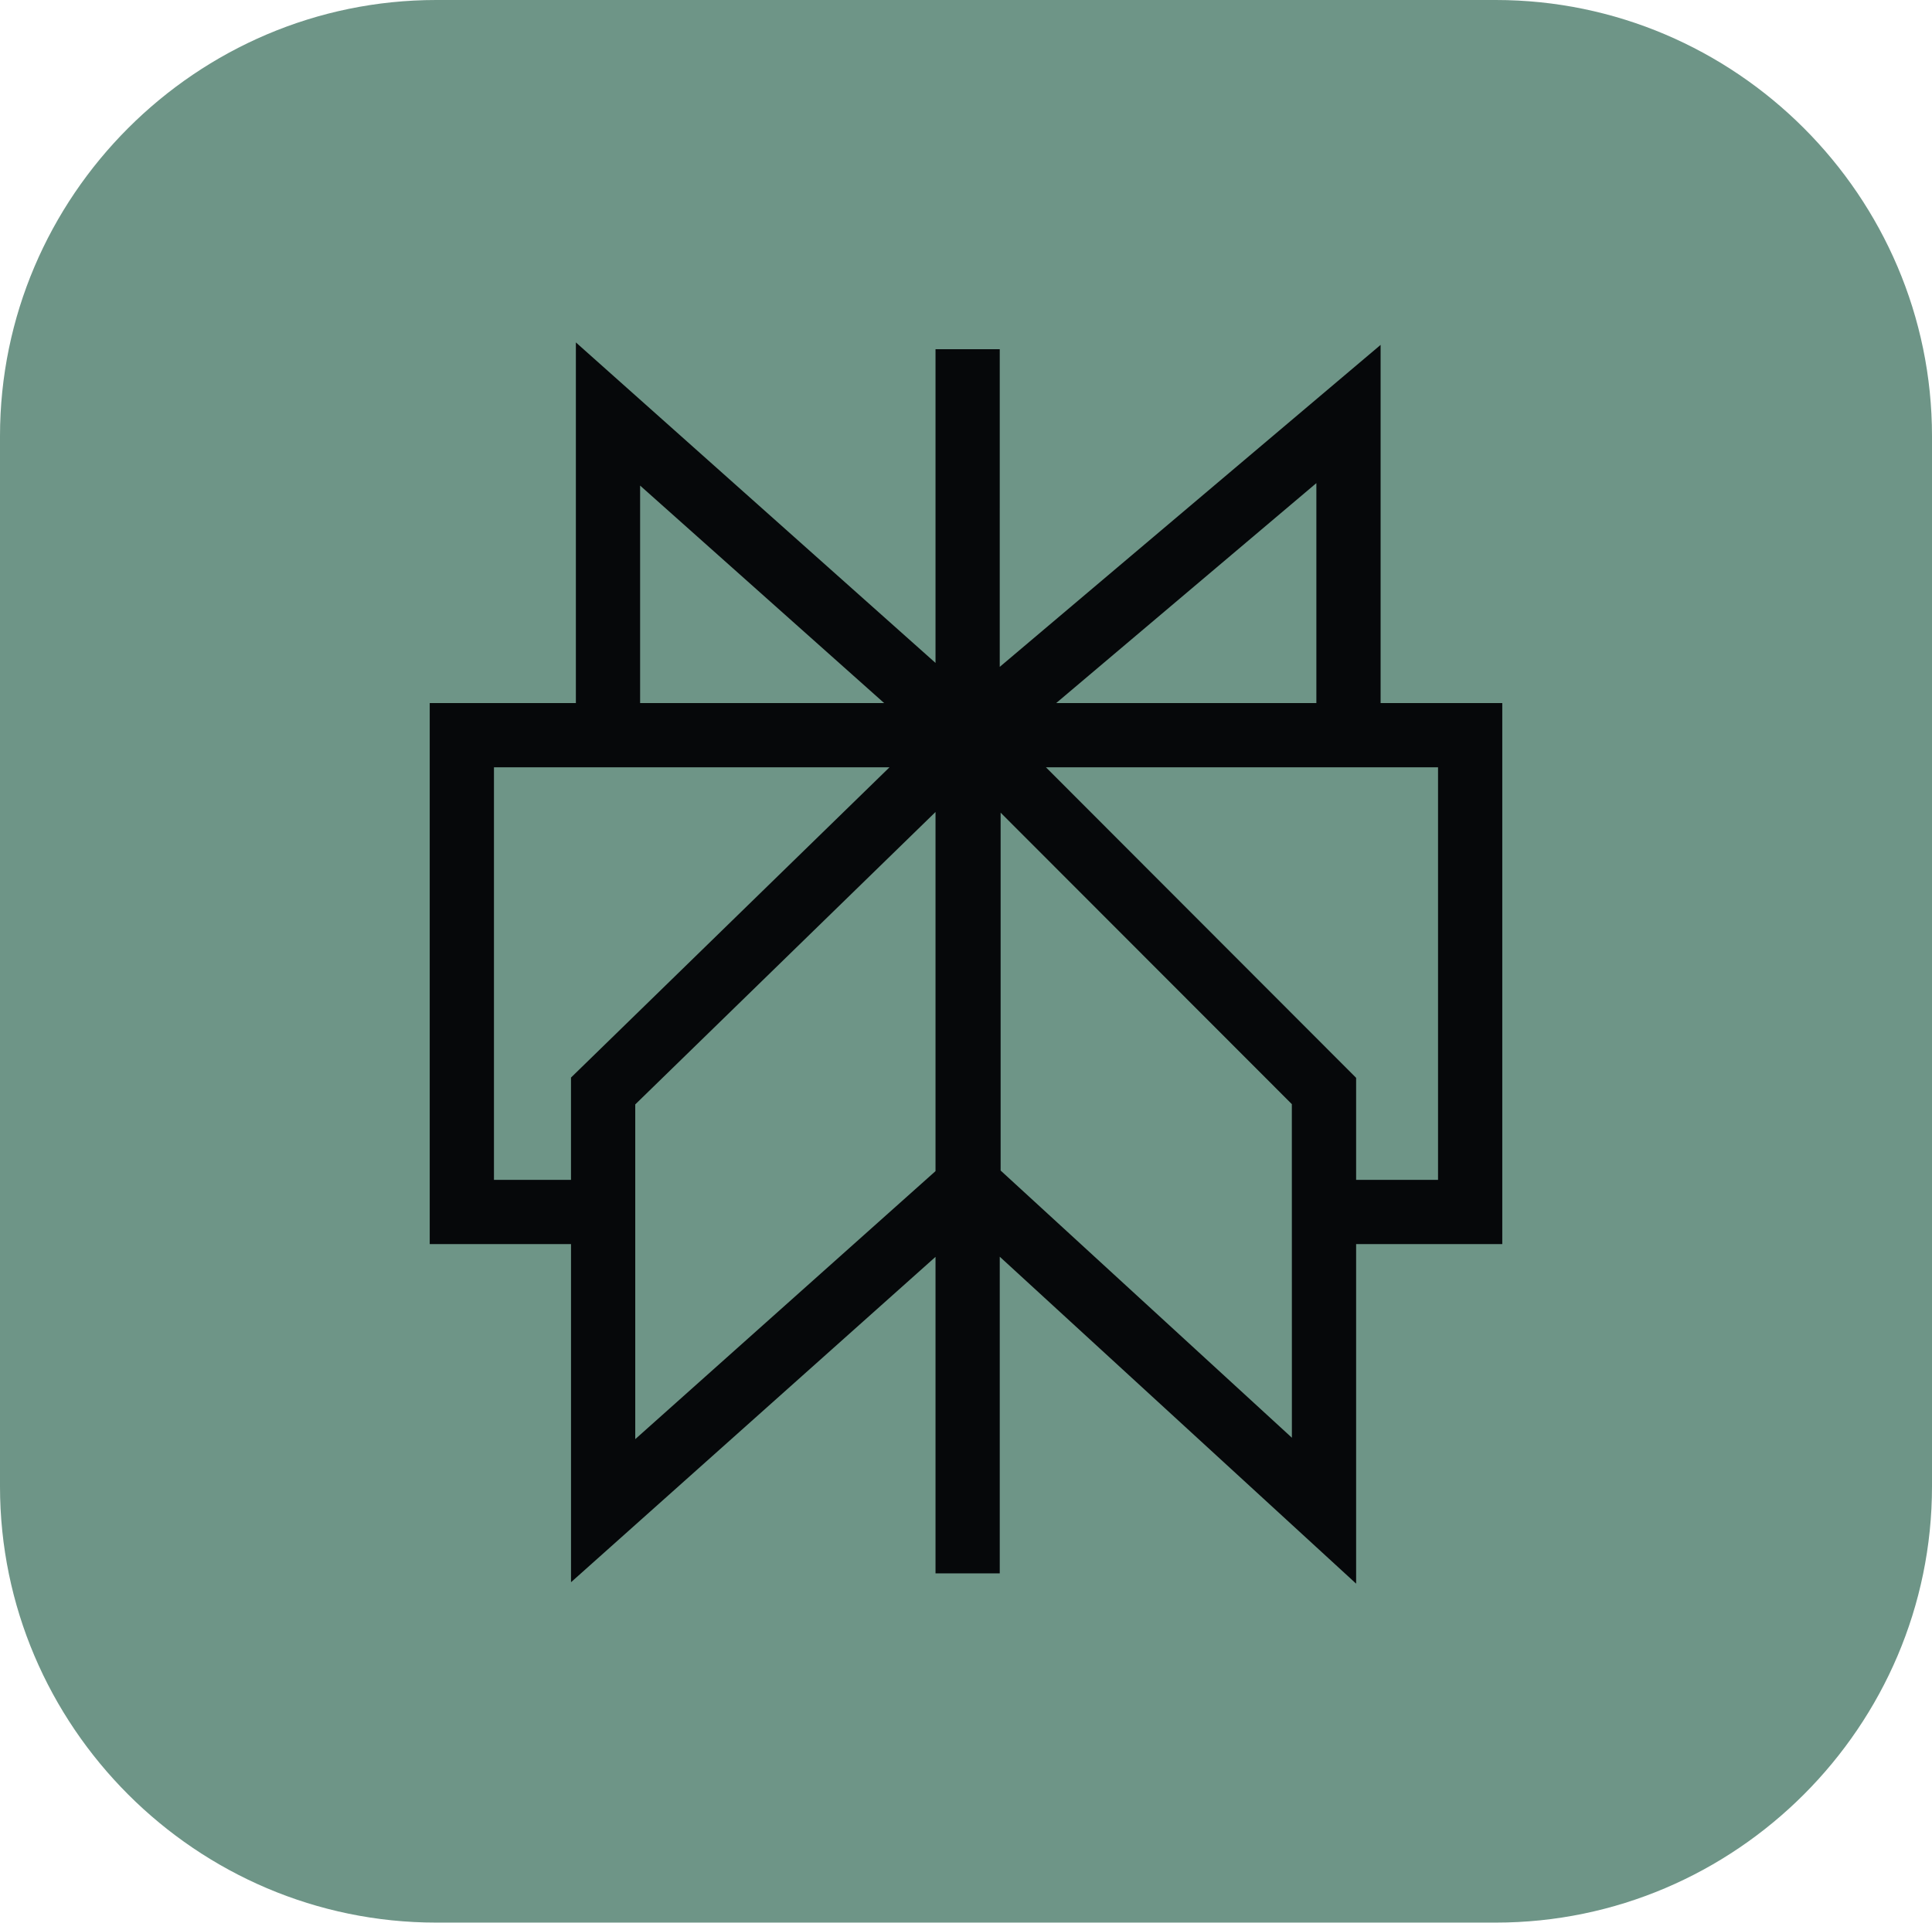
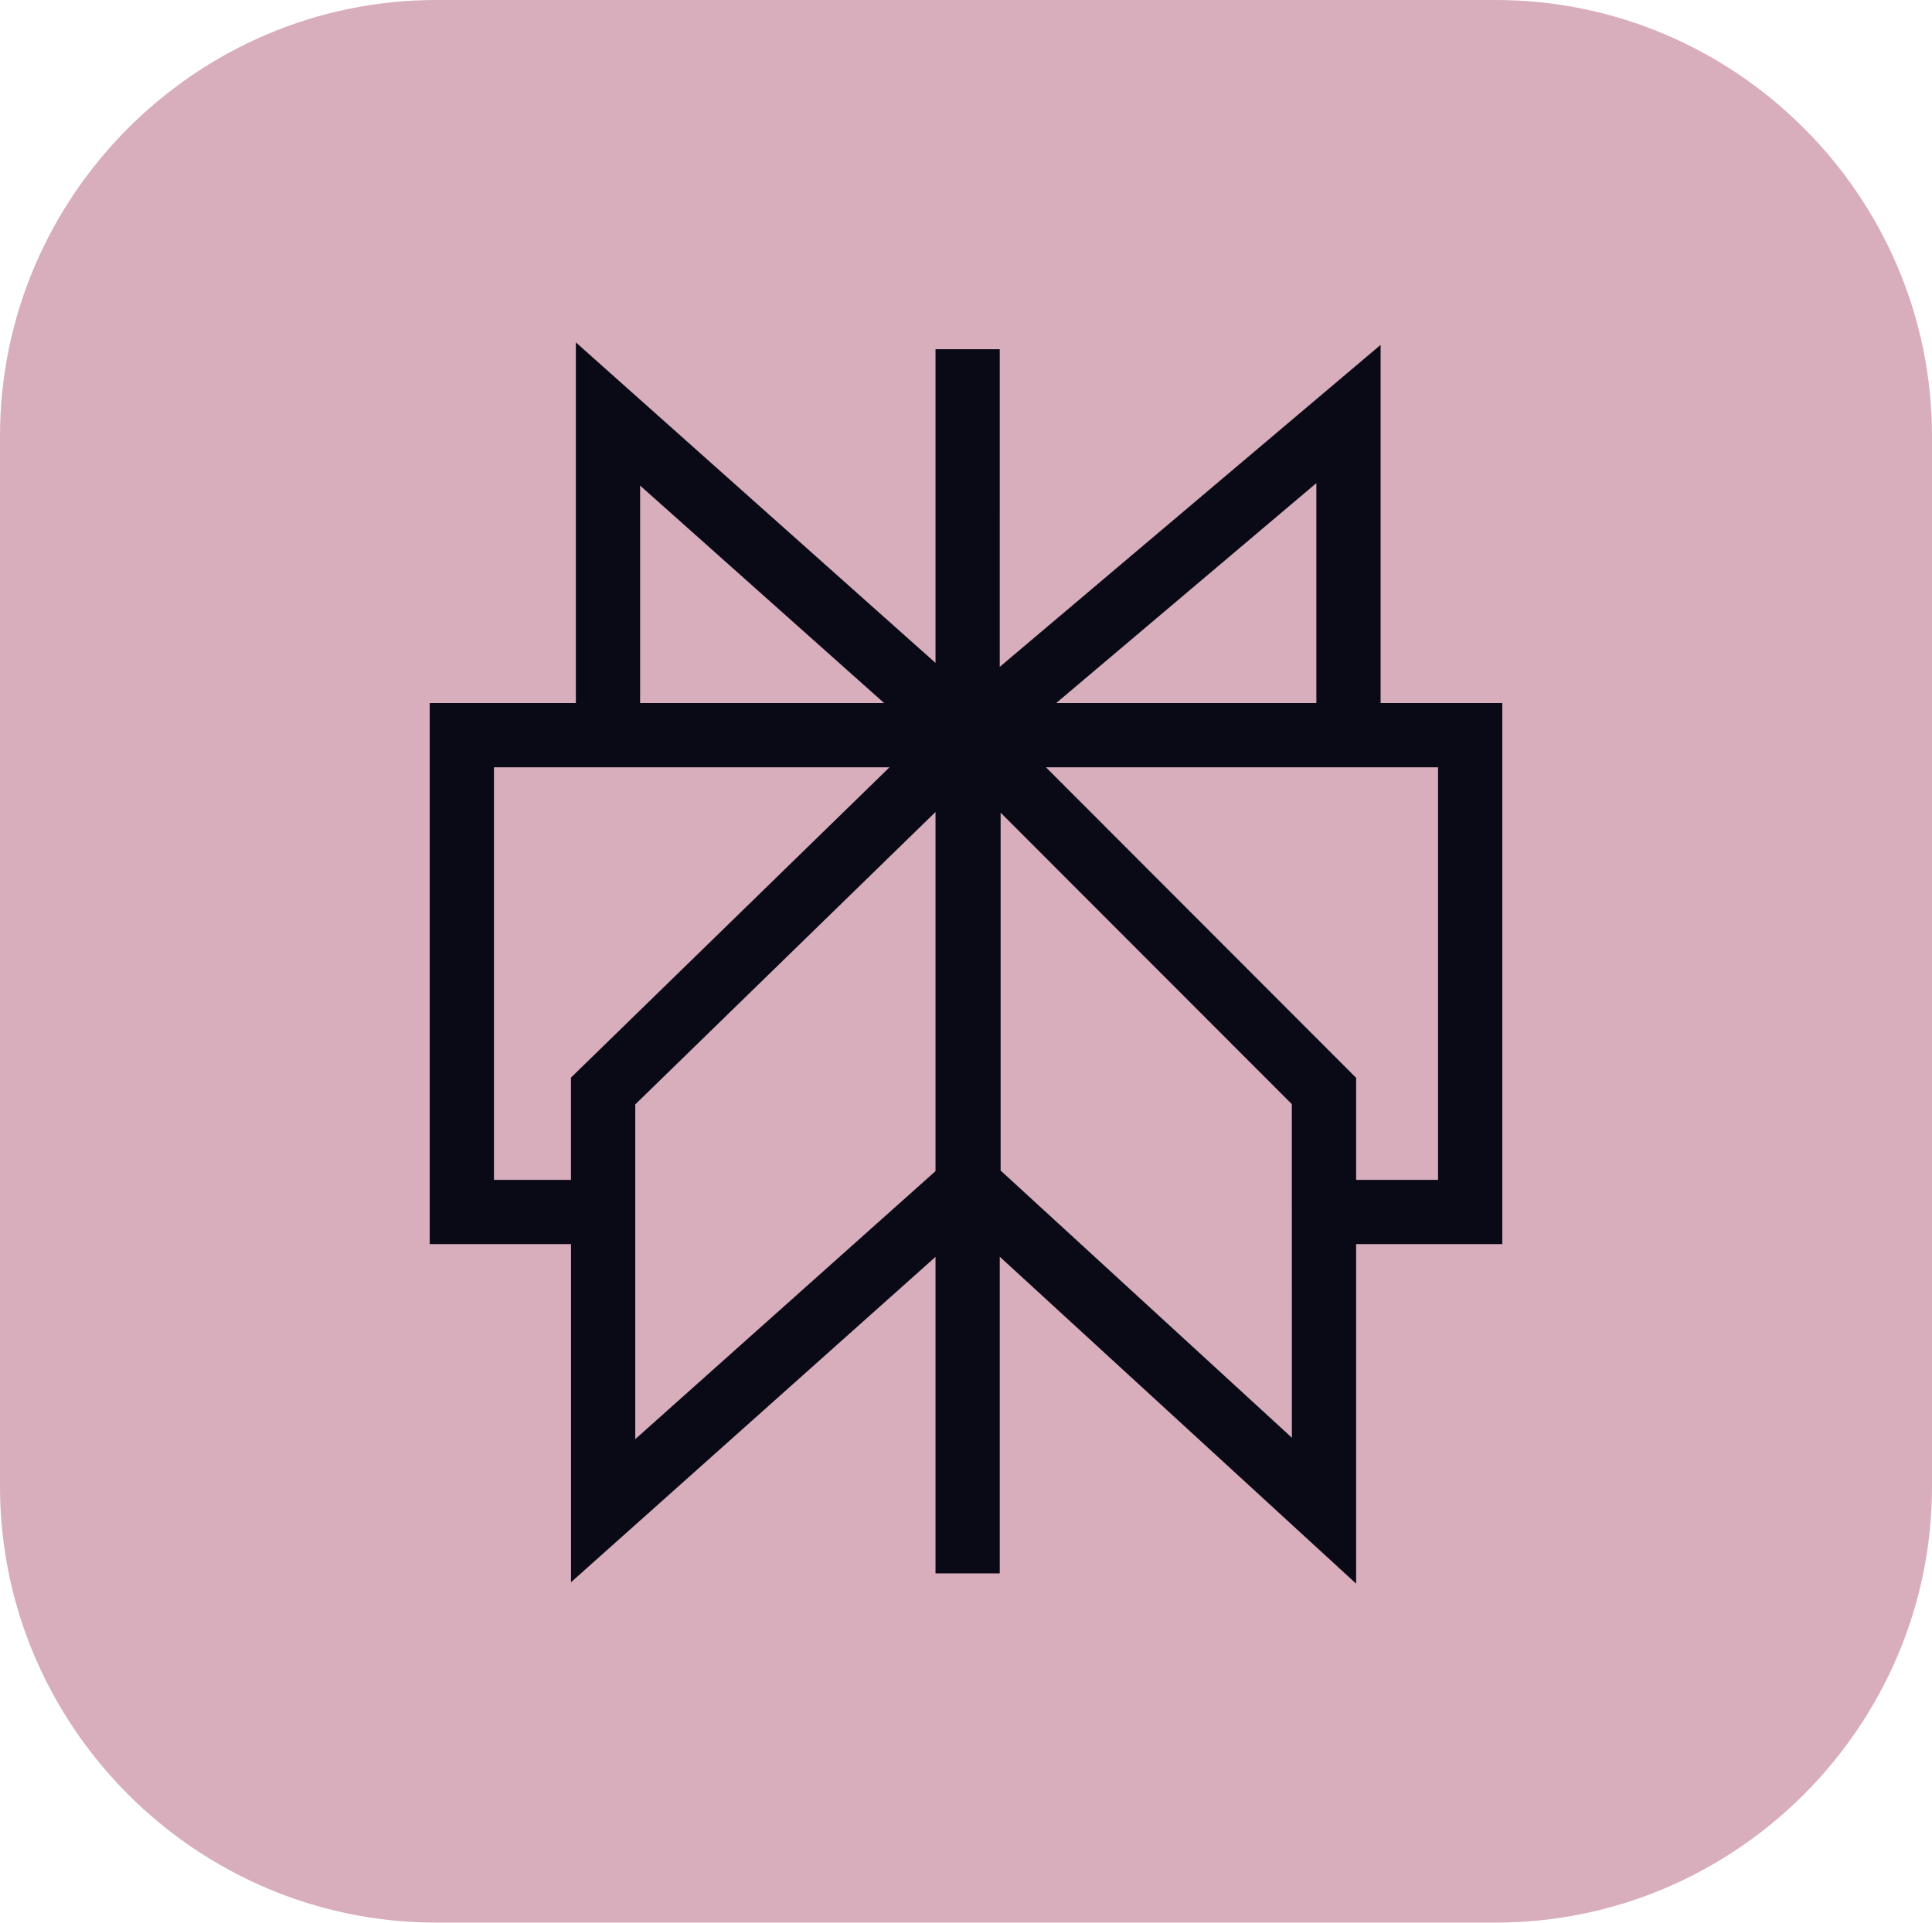
<svg xmlns="http://www.w3.org/2000/svg" shape-rendering="geometricPrecision" text-rendering="geometricPrecision" image-rendering="optimizeQuality" fill-rule="evenodd" clip-rule="evenodd" viewBox="0 0 512 509.64">
-   <path fill="#6E9587" d="M115.613 0h280.774C459.974 0 512 52.025 512 115.612v278.415c0 63.587-52.026 115.613-115.613 115.613H115.613C52.026 509.64 0 457.614 0 394.027V115.612C0 52.025 52.026 0 115.613 0z" />
-   <path fill="#06080A" fill-rule="nonzero" d="M348.851 128.063l-68.946 58.302h68.946v-58.302zm-83.908 48.709l100.931-85.349v94.942h32.244v143.421h-38.731v90.004l-94.442-86.662v83.946h-17.023v-83.906l-96.596 86.246v-89.628h-37.445V186.365h38.732V90.768l95.309 84.958v-83.16h17.023l-.002 84.206zm-29.209 26.616c-34.955.02-69.893 0-104.83 0v109.375h20.415v-27.121l84.415-82.254zm41.445 0l82.208 82.324v27.051h21.708V203.388c-34.617 0-69.274.02-103.916 0zm-42.874-17.023l-64.669-57.646v57.646h64.669zm13.617 124.076v-95.2l-79.573 77.516v88.731l79.573-71.047zm17.252-95.022v94.863l77.19 70.83c0-29.485-.012-58.943-.012-88.425l-77.178-77.268z" />
+   <path fill="#D8ADBC" d="M115.613 0h280.774C459.974 0 512 52.025 512 115.612v278.415c0 63.587-52.026 115.613-115.613 115.613H115.613C52.026 509.64 0 457.614 0 394.027V115.612C0 52.025 52.026 0 115.613 0z" />
+   <path fill="#0a0916" fill-rule="nonzero" d="M348.851 128.063l-68.946 58.302h68.946v-58.302zm-83.908 48.709l100.931-85.349v94.942h32.244v143.421h-38.731v90.004l-94.442-86.662v83.946h-17.023v-83.906l-96.596 86.246v-89.628h-37.445V186.365h38.732V90.768l95.309 84.958v-83.16h17.023l-.002 84.206zm-29.209 26.616c-34.955.02-69.893 0-104.83 0v109.375h20.415v-27.121l84.415-82.254zm41.445 0l82.208 82.324v27.051h21.708V203.388c-34.617 0-69.274.02-103.916 0zm-42.874-17.023l-64.669-57.646v57.646h64.669zm13.617 124.076v-95.2l-79.573 77.516v88.731l79.573-71.047zm17.252-95.022v94.863l77.19 70.83c0-29.485-.012-58.943-.012-88.425l-77.178-77.268z" />
</svg>
